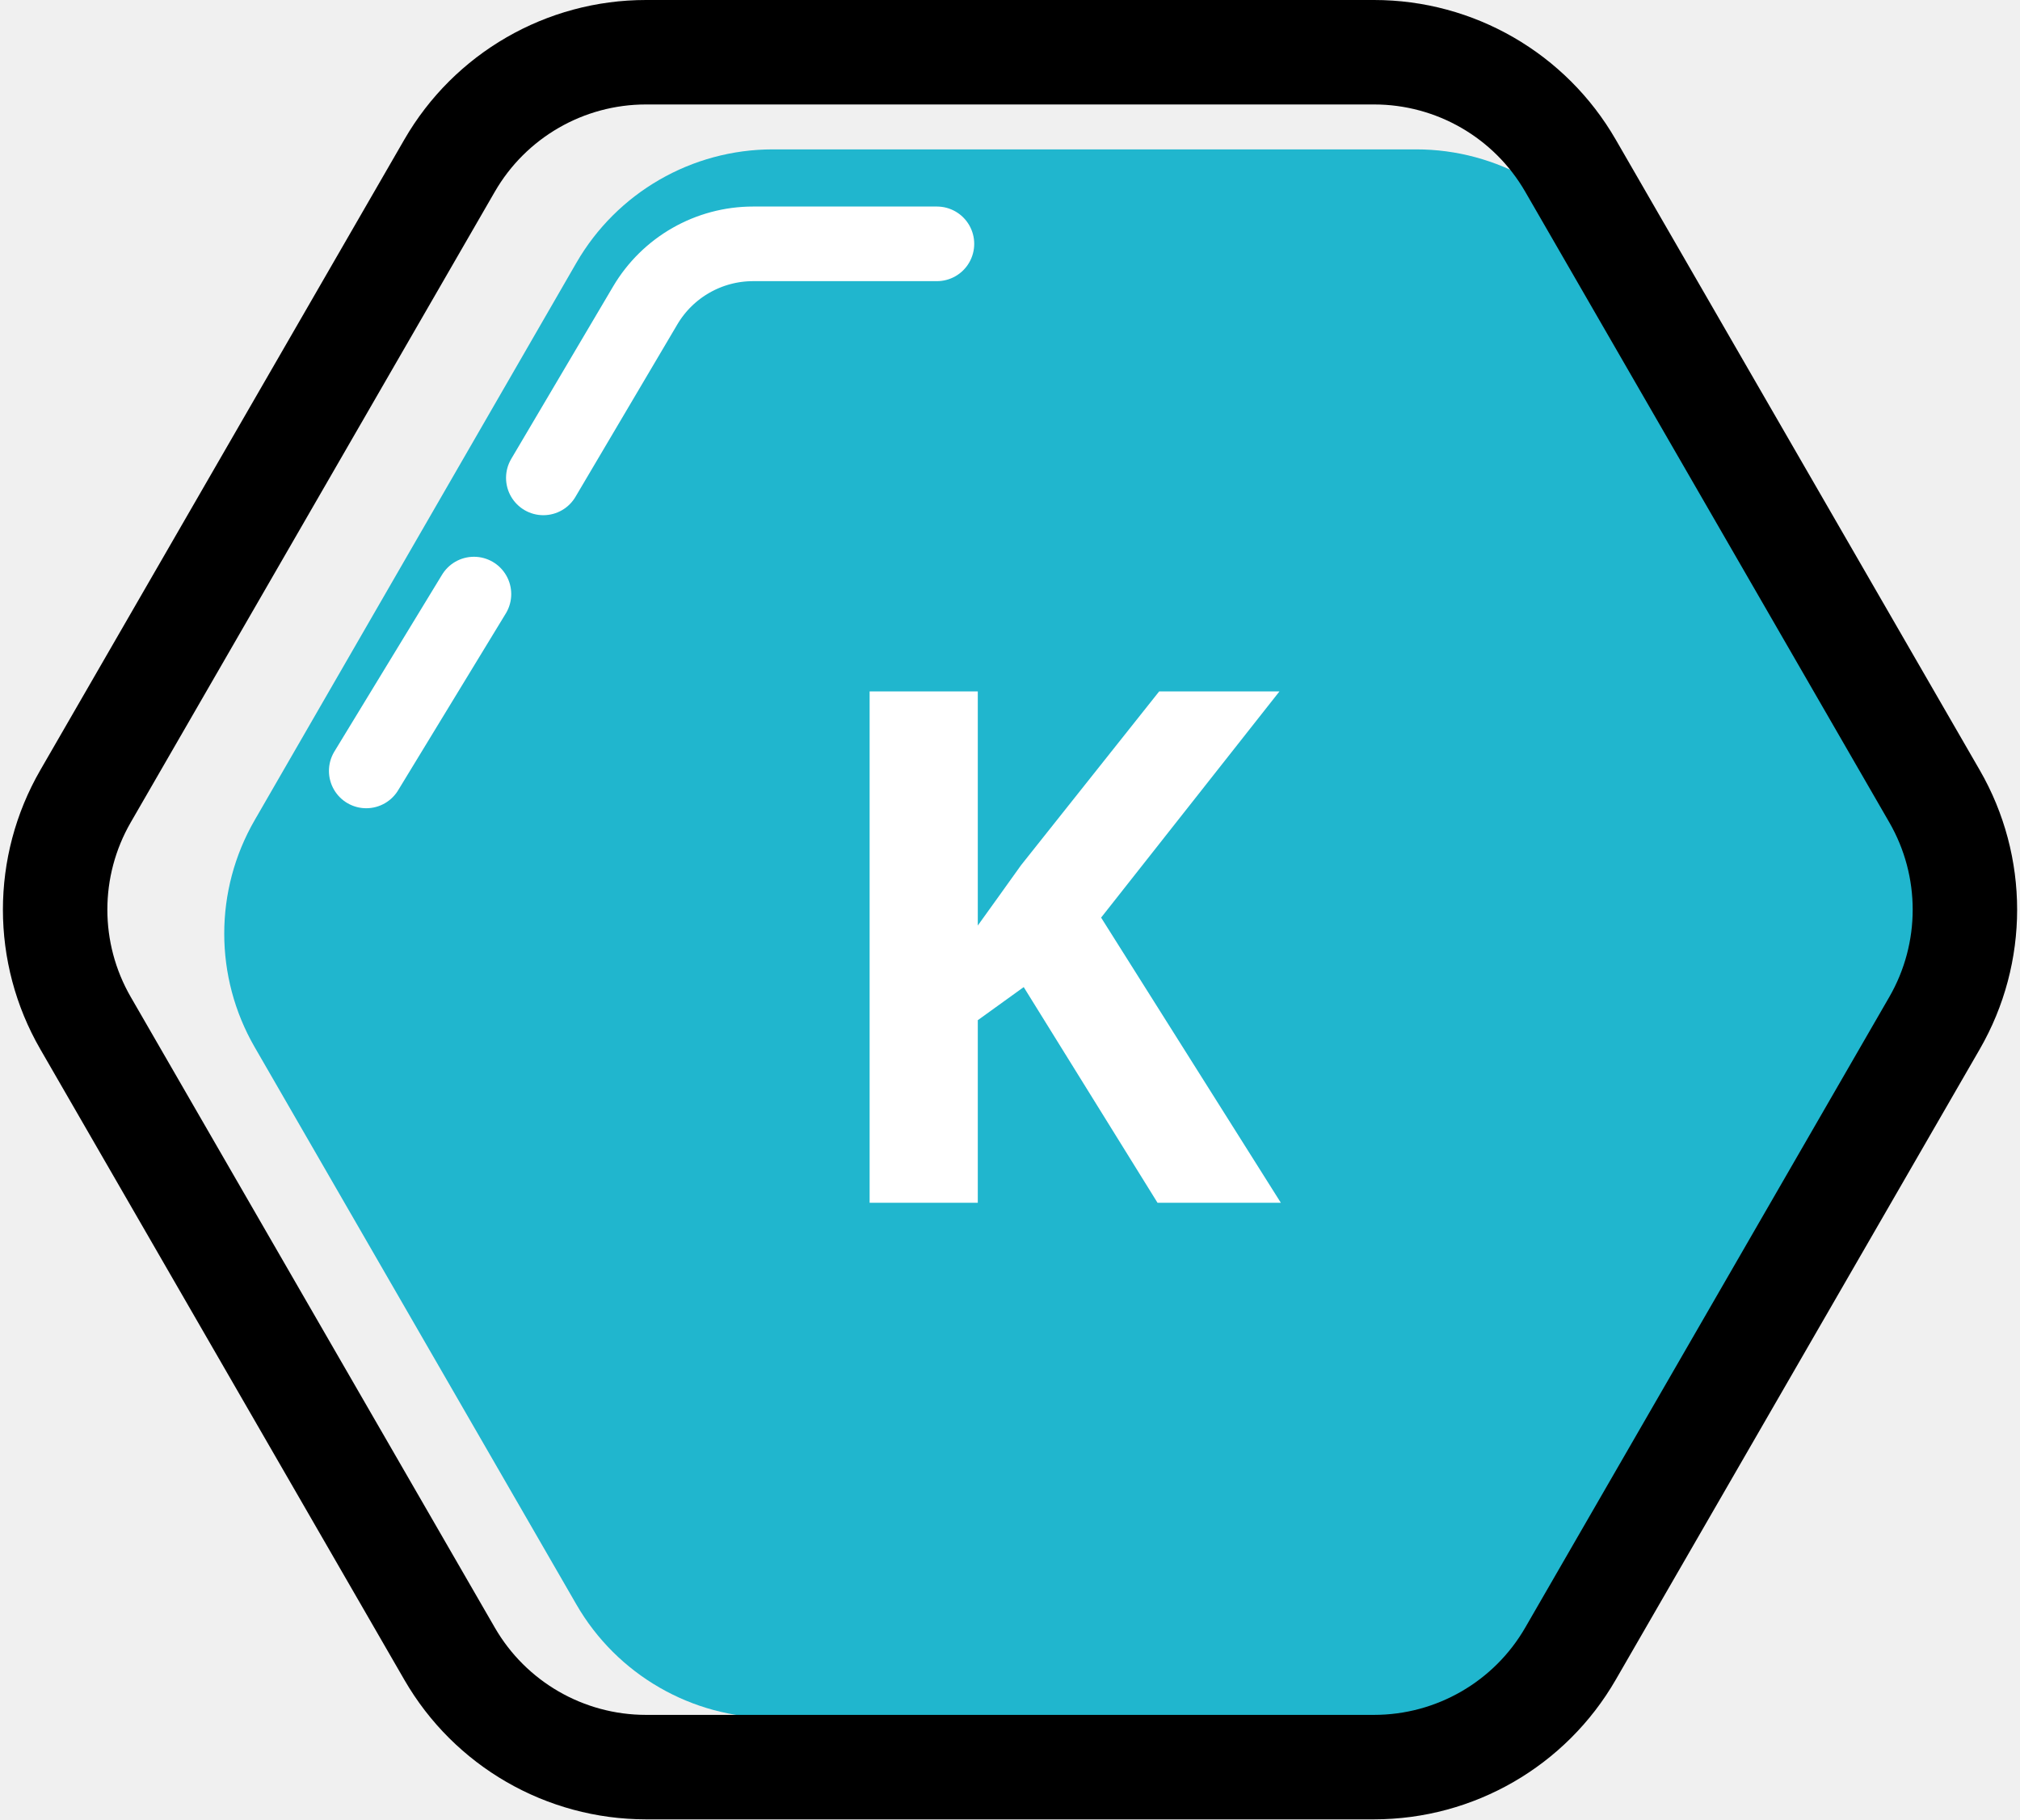
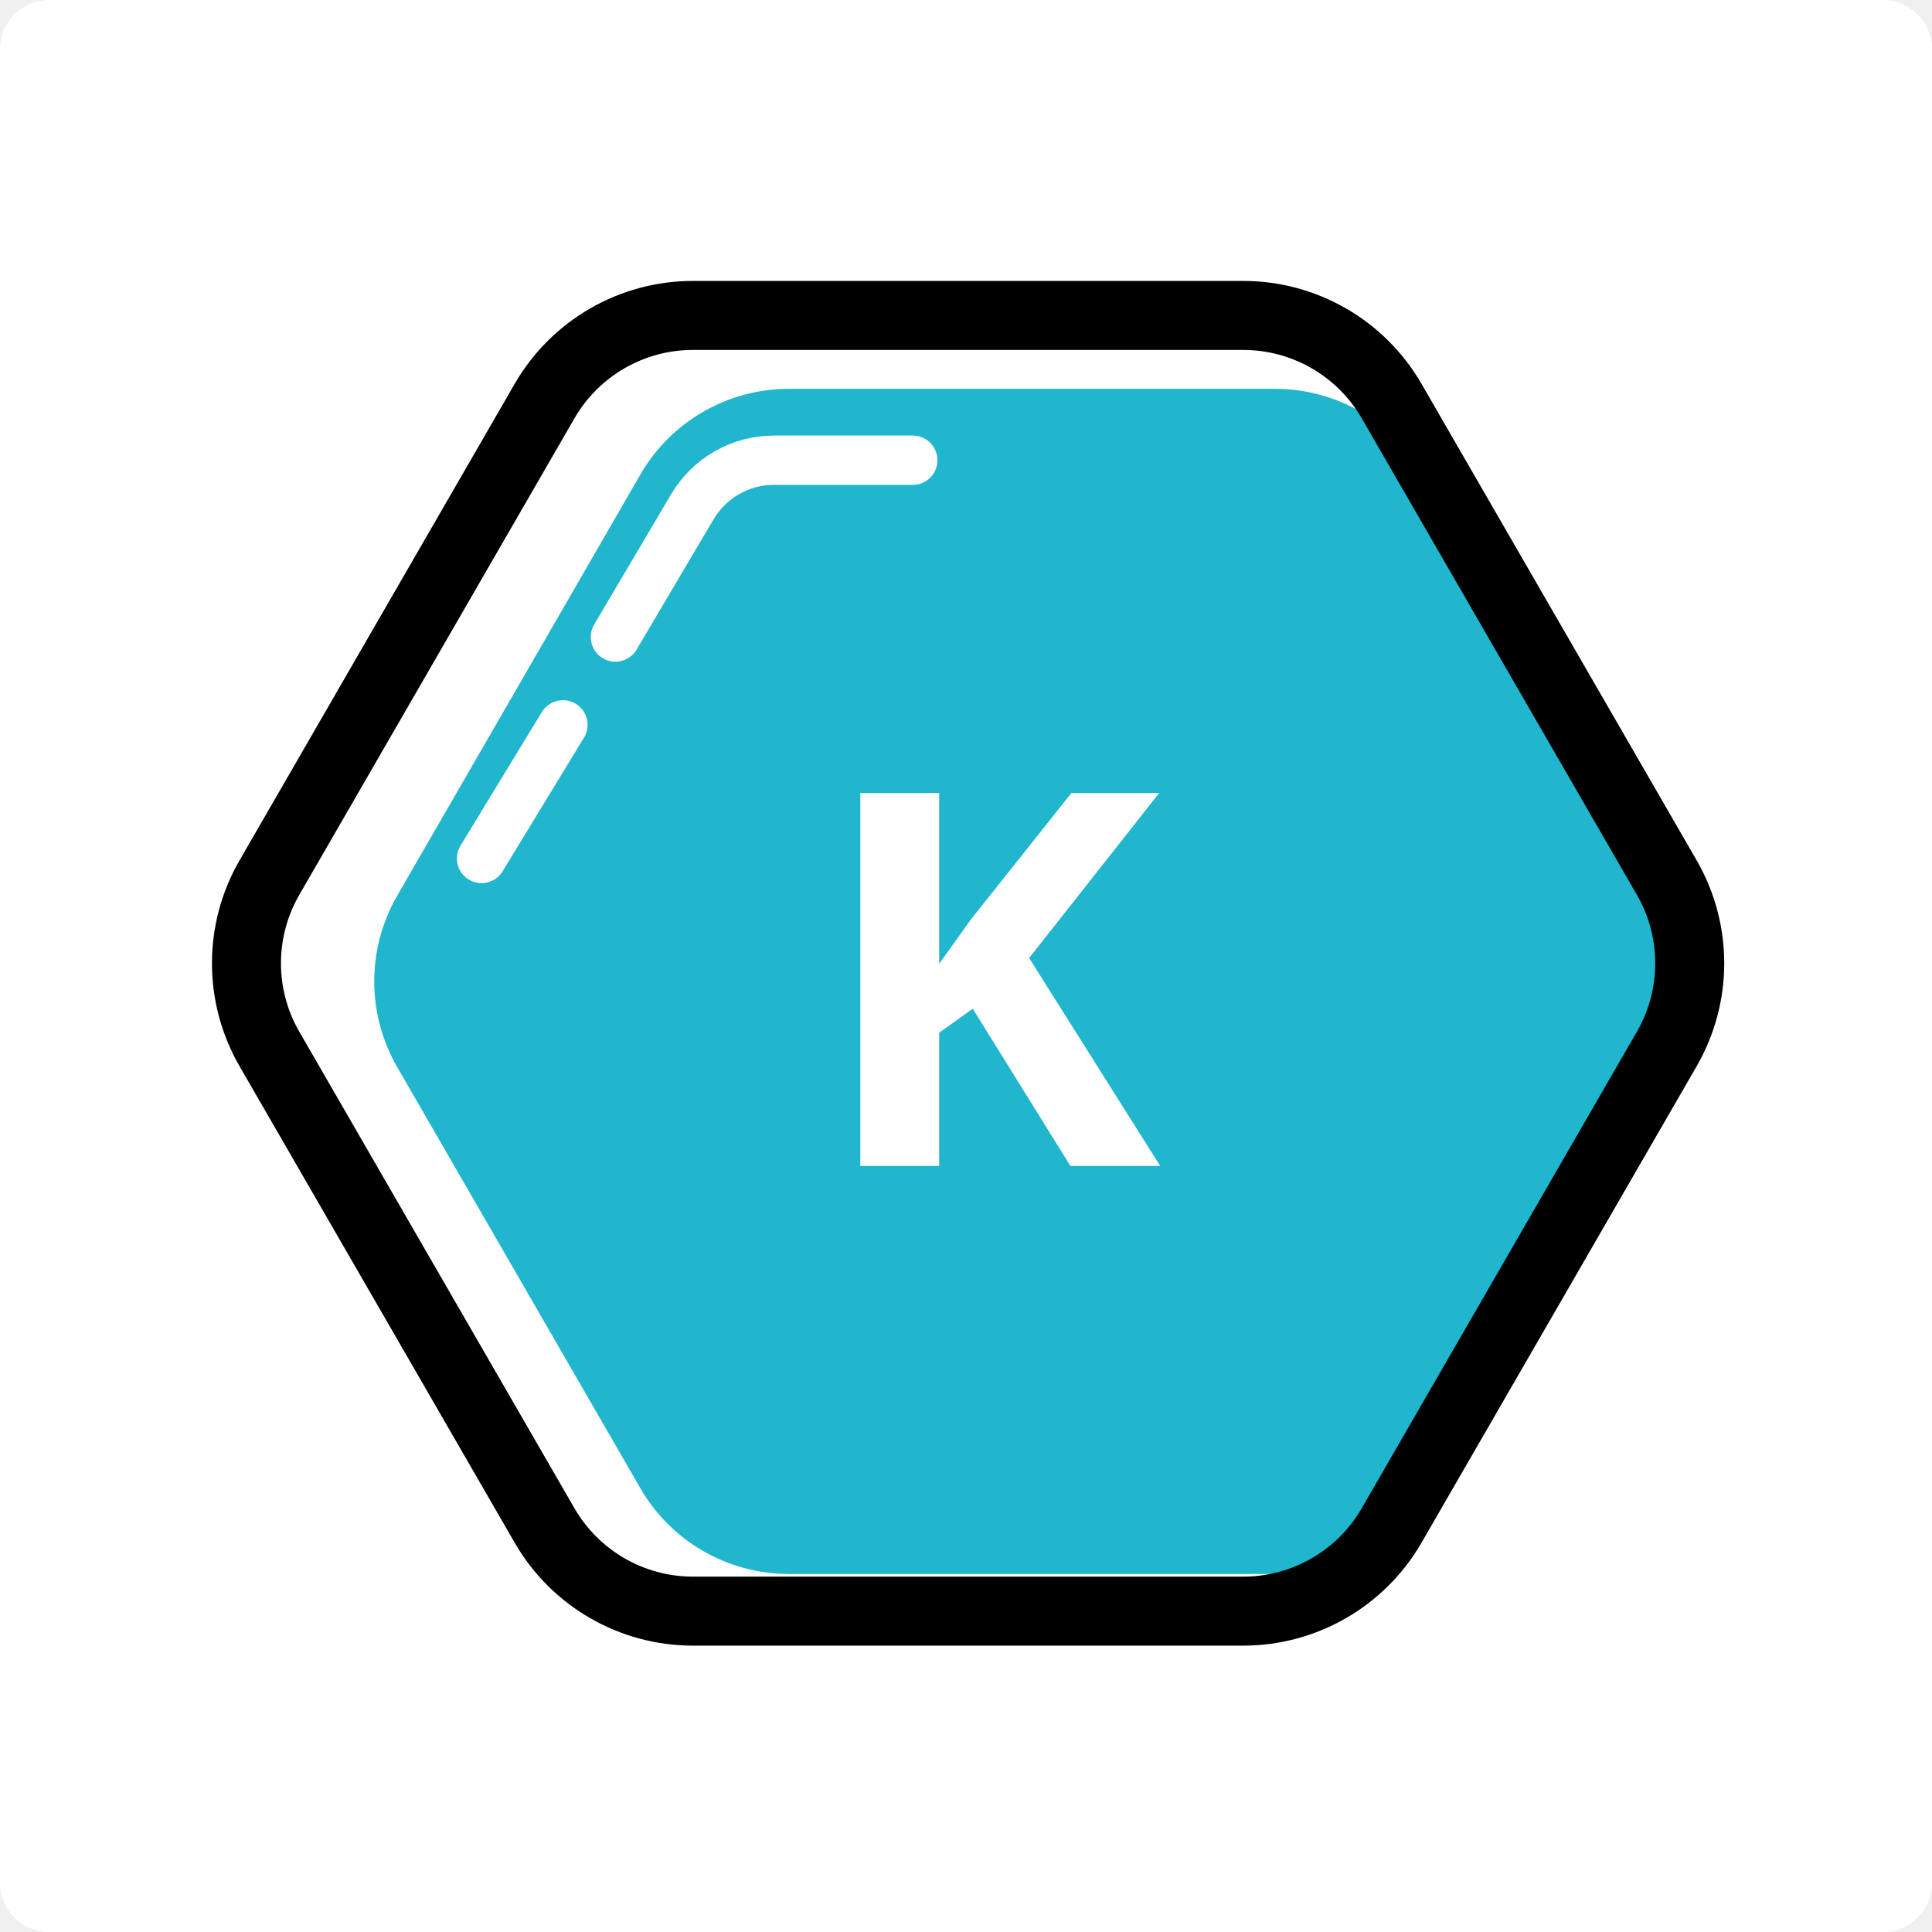
- <svg xmlns="http://www.w3.org/2000/svg" width="135.389" height="121.914" viewBox="0 0 135.389 121.914">
-   <g id="Group_1552" data-name="Group 1552" transform="translate(-1843.735 -860.667)">
-     <g id="Group_1551" data-name="Group 1551">
-       <g id="Group_1220" data-name="Group 1220">
-         <g id="Group_919" data-name="Group 919" transform="translate(60.831 153.046)">
-           <path id="Path_1888" data-name="Path 1888" d="M1877.83,717.631H1834.7a15.2,15.2,0,0,0-13.164,7.6l-21.566,37.353a15.2,15.2,0,0,0,0,15.2l21.566,37.353a15.2,15.2,0,0,0,13.164,7.6h43.13a15.2,15.2,0,0,0,13.164-7.6l21.566-37.353a15.2,15.2,0,0,0,0-15.2l-21.566-37.353A15.2,15.2,0,0,0,1877.83,717.631Z" fill="#20b6ce" />
-           <path id="Path_1889" data-name="Path 1889" d="M1875,711.121h-48.8a15.2,15.2,0,0,0-13.164,7.6l-24.4,42.257a15.2,15.2,0,0,0,0,15.2l24.4,42.257a15.2,15.2,0,0,0,13.164,7.6H1875a15.2,15.2,0,0,0,13.164-7.6l24.4-42.257a15.2,15.2,0,0,0,0-15.2l-24.4-42.257A15.2,15.2,0,0,0,1875,711.121Z" fill="none" stroke="#000" stroke-linejoin="round" stroke-width="7" />
-           <g id="K-2" transform="translate(-3 3)" style="isolation: isolate">
-             <text id="K" transform="translate(1839.877 785.219)" fill="#fff" font-size="48" font-family="Quicksand-Bold, Quicksand" font-weight="700" style="isolation: isolate">
-               <tspan x="0" y="0">K</tspan>
-             </text>
-           </g>
-           <g id="Group_802" data-name="Group 802">
-             <path id="Path_1890" data-name="Path 1890" d="M1819.321,739.644l6.827-11.553a8.4,8.4,0,0,1,7.238-4.13H1845.7" fill="none" stroke="#fff" stroke-linecap="round" stroke-miterlimit="10" stroke-width="5" />
-             <line id="Line_309" data-name="Line 309" x1="7.218" y2="11.851" transform="translate(1807.451 747.43)" fill="none" stroke="#fff" stroke-linecap="round" stroke-miterlimit="10" stroke-width="5" />
+ <svg xmlns="http://www.w3.org/2000/svg" width="196" height="196" viewBox="0 0 196 196">
+   <g id="Group_1951" data-name="Group 1951" transform="translate(-3639 -166)">
+     <g id="Group_1939" data-name="Group 1939" transform="translate(3342 97)">
+       <rect id="Rectangle_1254" data-name="Rectangle 1254" width="196" height="196" rx="5" transform="translate(297 69)" fill="#fff" />
+     </g>
+     <g id="Group_1918" data-name="Group 1918" transform="translate(3664 198)">
+       <g id="Group_1551" data-name="Group 1551" transform="translate(0 0)">
+         <g id="Group_1220" data-name="Group 1220">
+           <g id="Group_919" data-name="Group 919">
+             <path id="Path_1888" data-name="Path 1888" d="M1889.326,717.631H1839.99a17.387,17.387,0,0,0-15.058,8.694l-24.669,42.728a17.389,17.389,0,0,0,0,17.387l24.669,42.728a17.387,17.387,0,0,0,15.058,8.694h49.336a17.389,17.389,0,0,0,15.058-8.694l24.669-42.728a17.389,17.389,0,0,0,0-17.387l-24.669-42.728A17.389,17.389,0,0,0,1889.326,717.631Z" transform="translate(-1784.967 -710.184)" fill="#20b6ce" />
+             <path id="Path_1889" data-name="Path 1889" d="M1887.719,711.121H1831.9a17.386,17.386,0,0,0-15.058,8.694l-27.911,48.337a17.383,17.383,0,0,0,0,17.387l27.911,48.337a17.386,17.386,0,0,0,15.058,8.694h55.822a17.389,17.389,0,0,0,15.058-8.694l27.911-48.337a17.389,17.389,0,0,0,0-17.387l-27.911-48.337A17.39,17.39,0,0,0,1887.719,711.121Z" transform="translate(-1786.598 -711.121)" fill="none" stroke="#000" stroke-linejoin="round" stroke-width="7" />
+             <g id="K-2" transform="translate(57.513 33.285)" style="isolation: isolate">
+               <text id="K" transform="translate(0 53)" fill="#fff" font-size="53" font-family="Quicksand-Bold, Quicksand" font-weight="700" style="isolation: isolate">
+                 <tspan x="0" y="0">K</tspan>
+               </text>
+             </g>
+             <g id="Group_802" data-name="Group 802" transform="translate(23.853 14.688)">
+               <path id="Path_1890" data-name="Path 1890" d="M1819.321,741.9l7.809-13.215a9.614,9.614,0,0,1,8.279-4.724h14.084" transform="translate(-1805.743 -723.961)" fill="none" stroke="#fff" stroke-linecap="round" stroke-miterlimit="10" stroke-width="5" />
+               <line id="Line_309" data-name="Line 309" x1="8.257" y2="13.556" transform="translate(0 26.846)" fill="none" stroke="#fff" stroke-linecap="round" stroke-miterlimit="10" stroke-width="5" />
+             </g>
          </g>
        </g>
      </g>
    </g>
  </g>
</svg>
